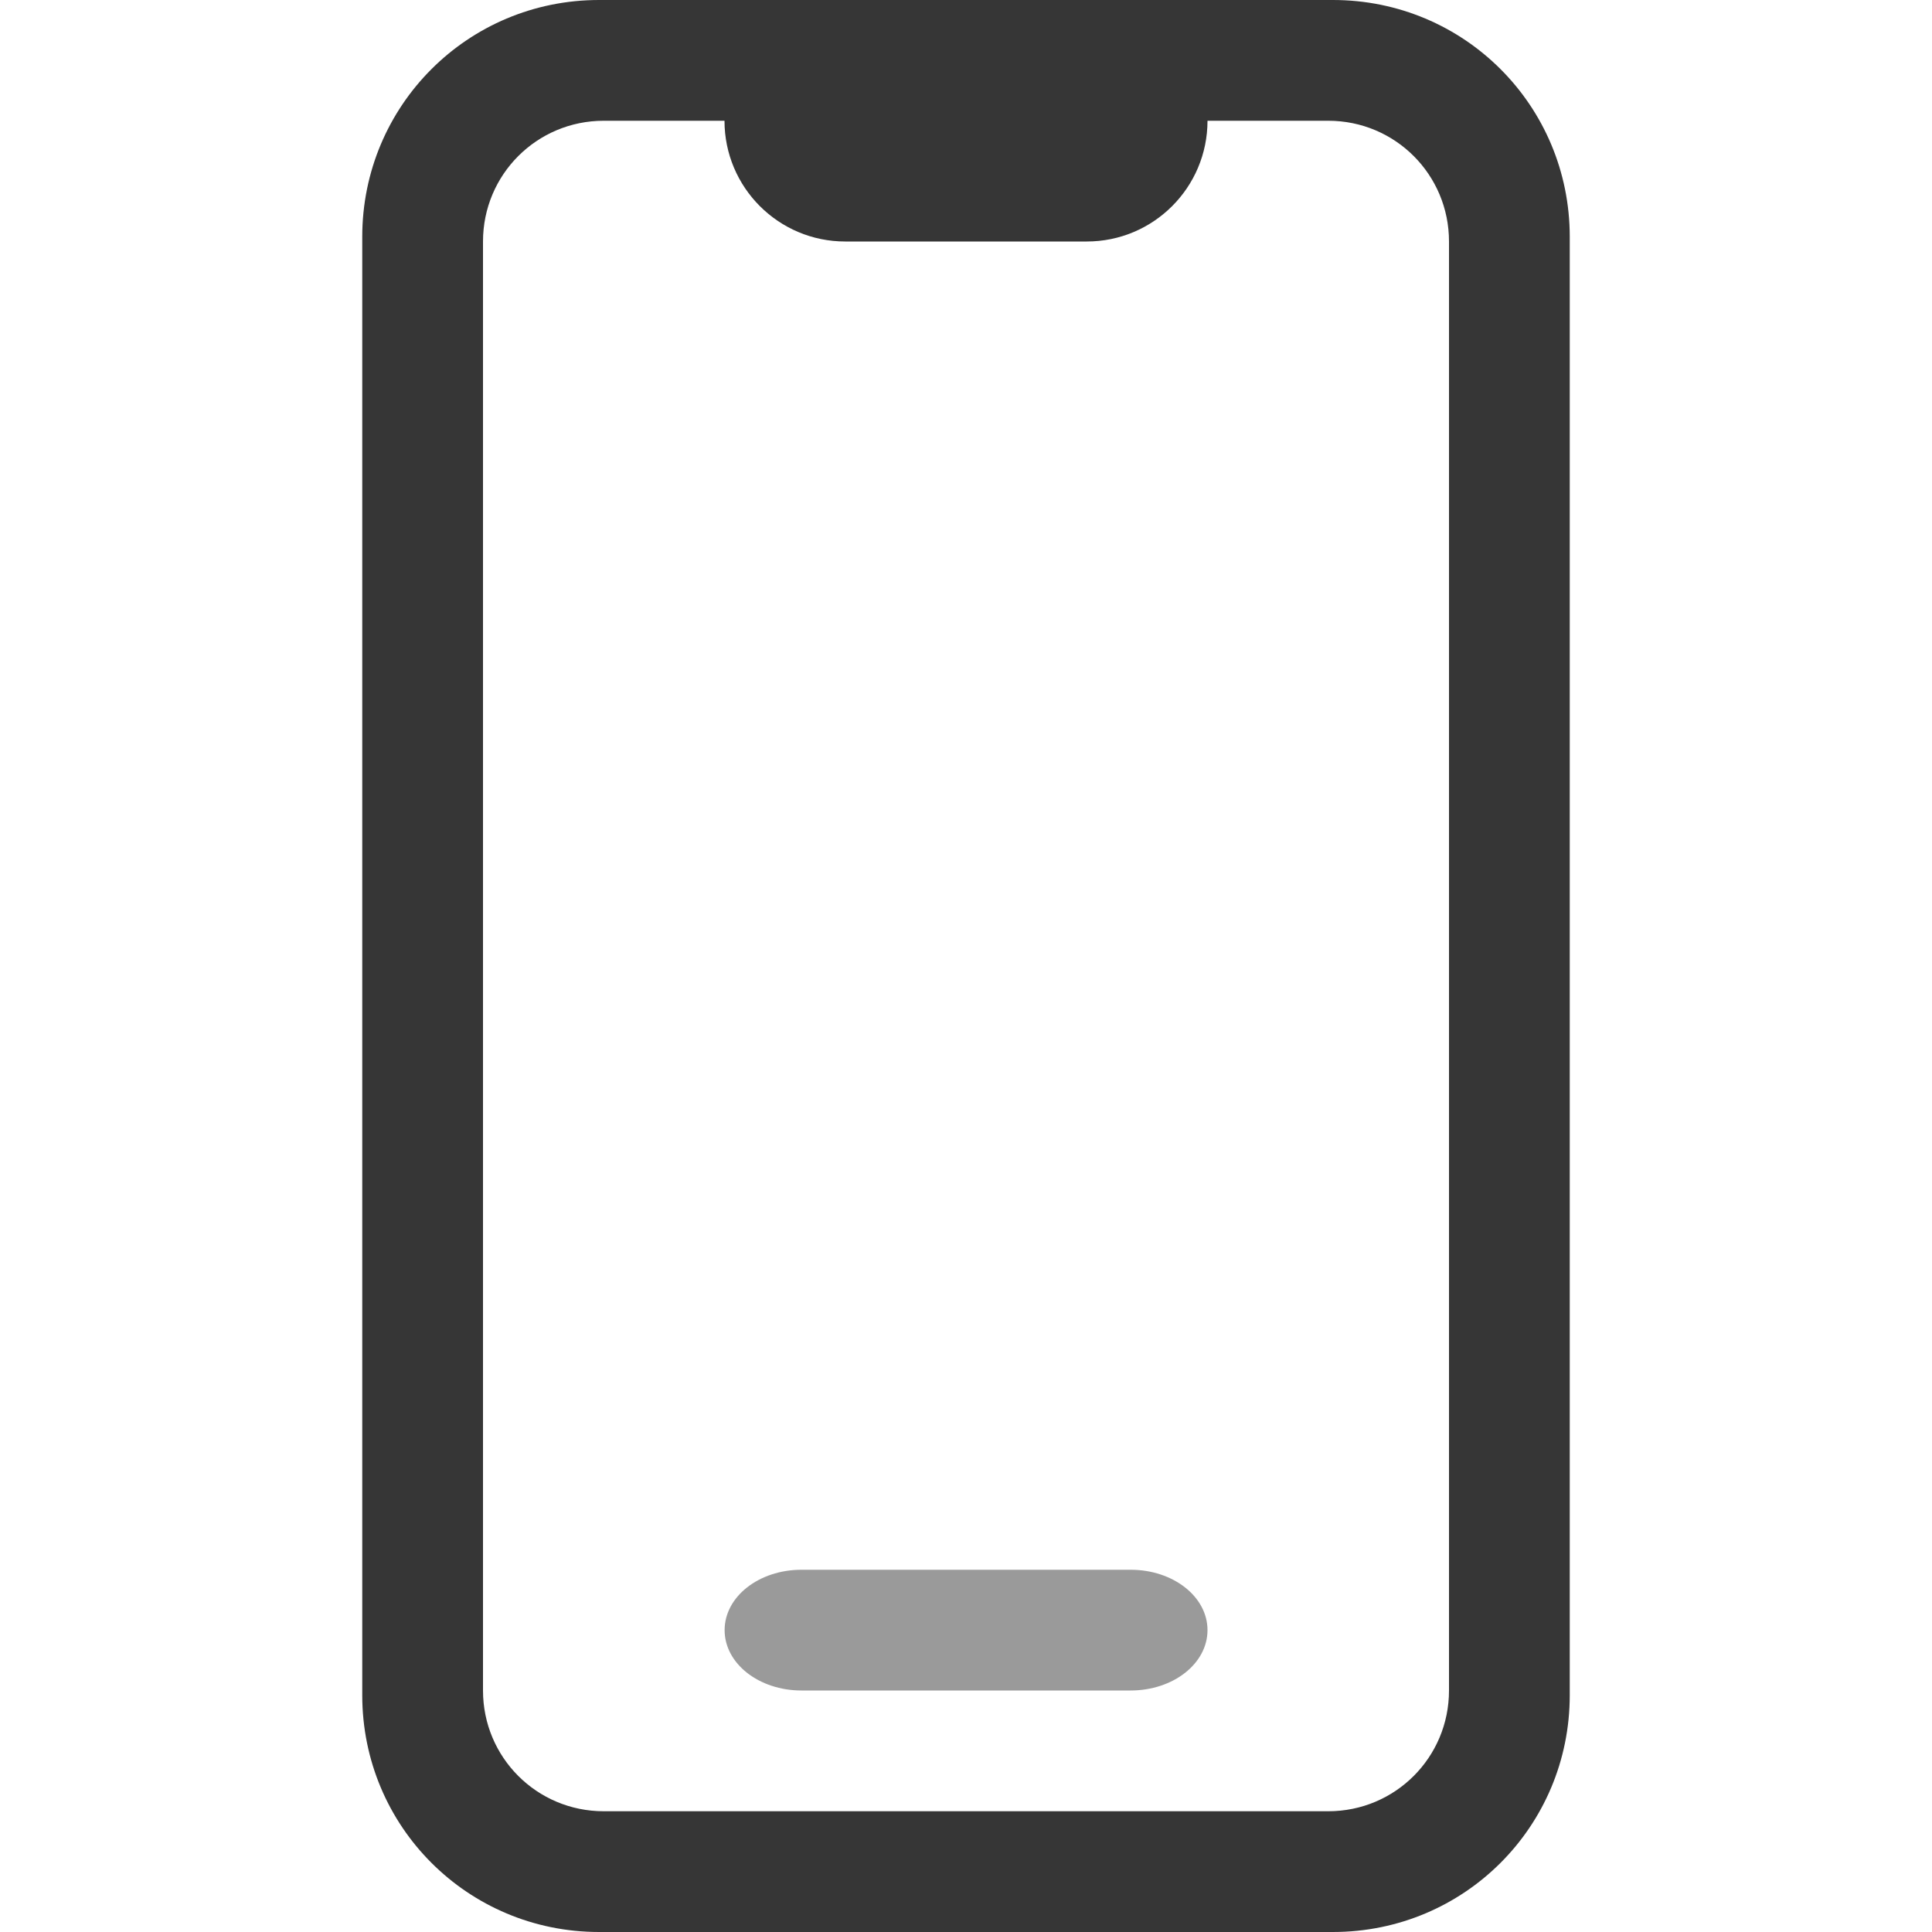
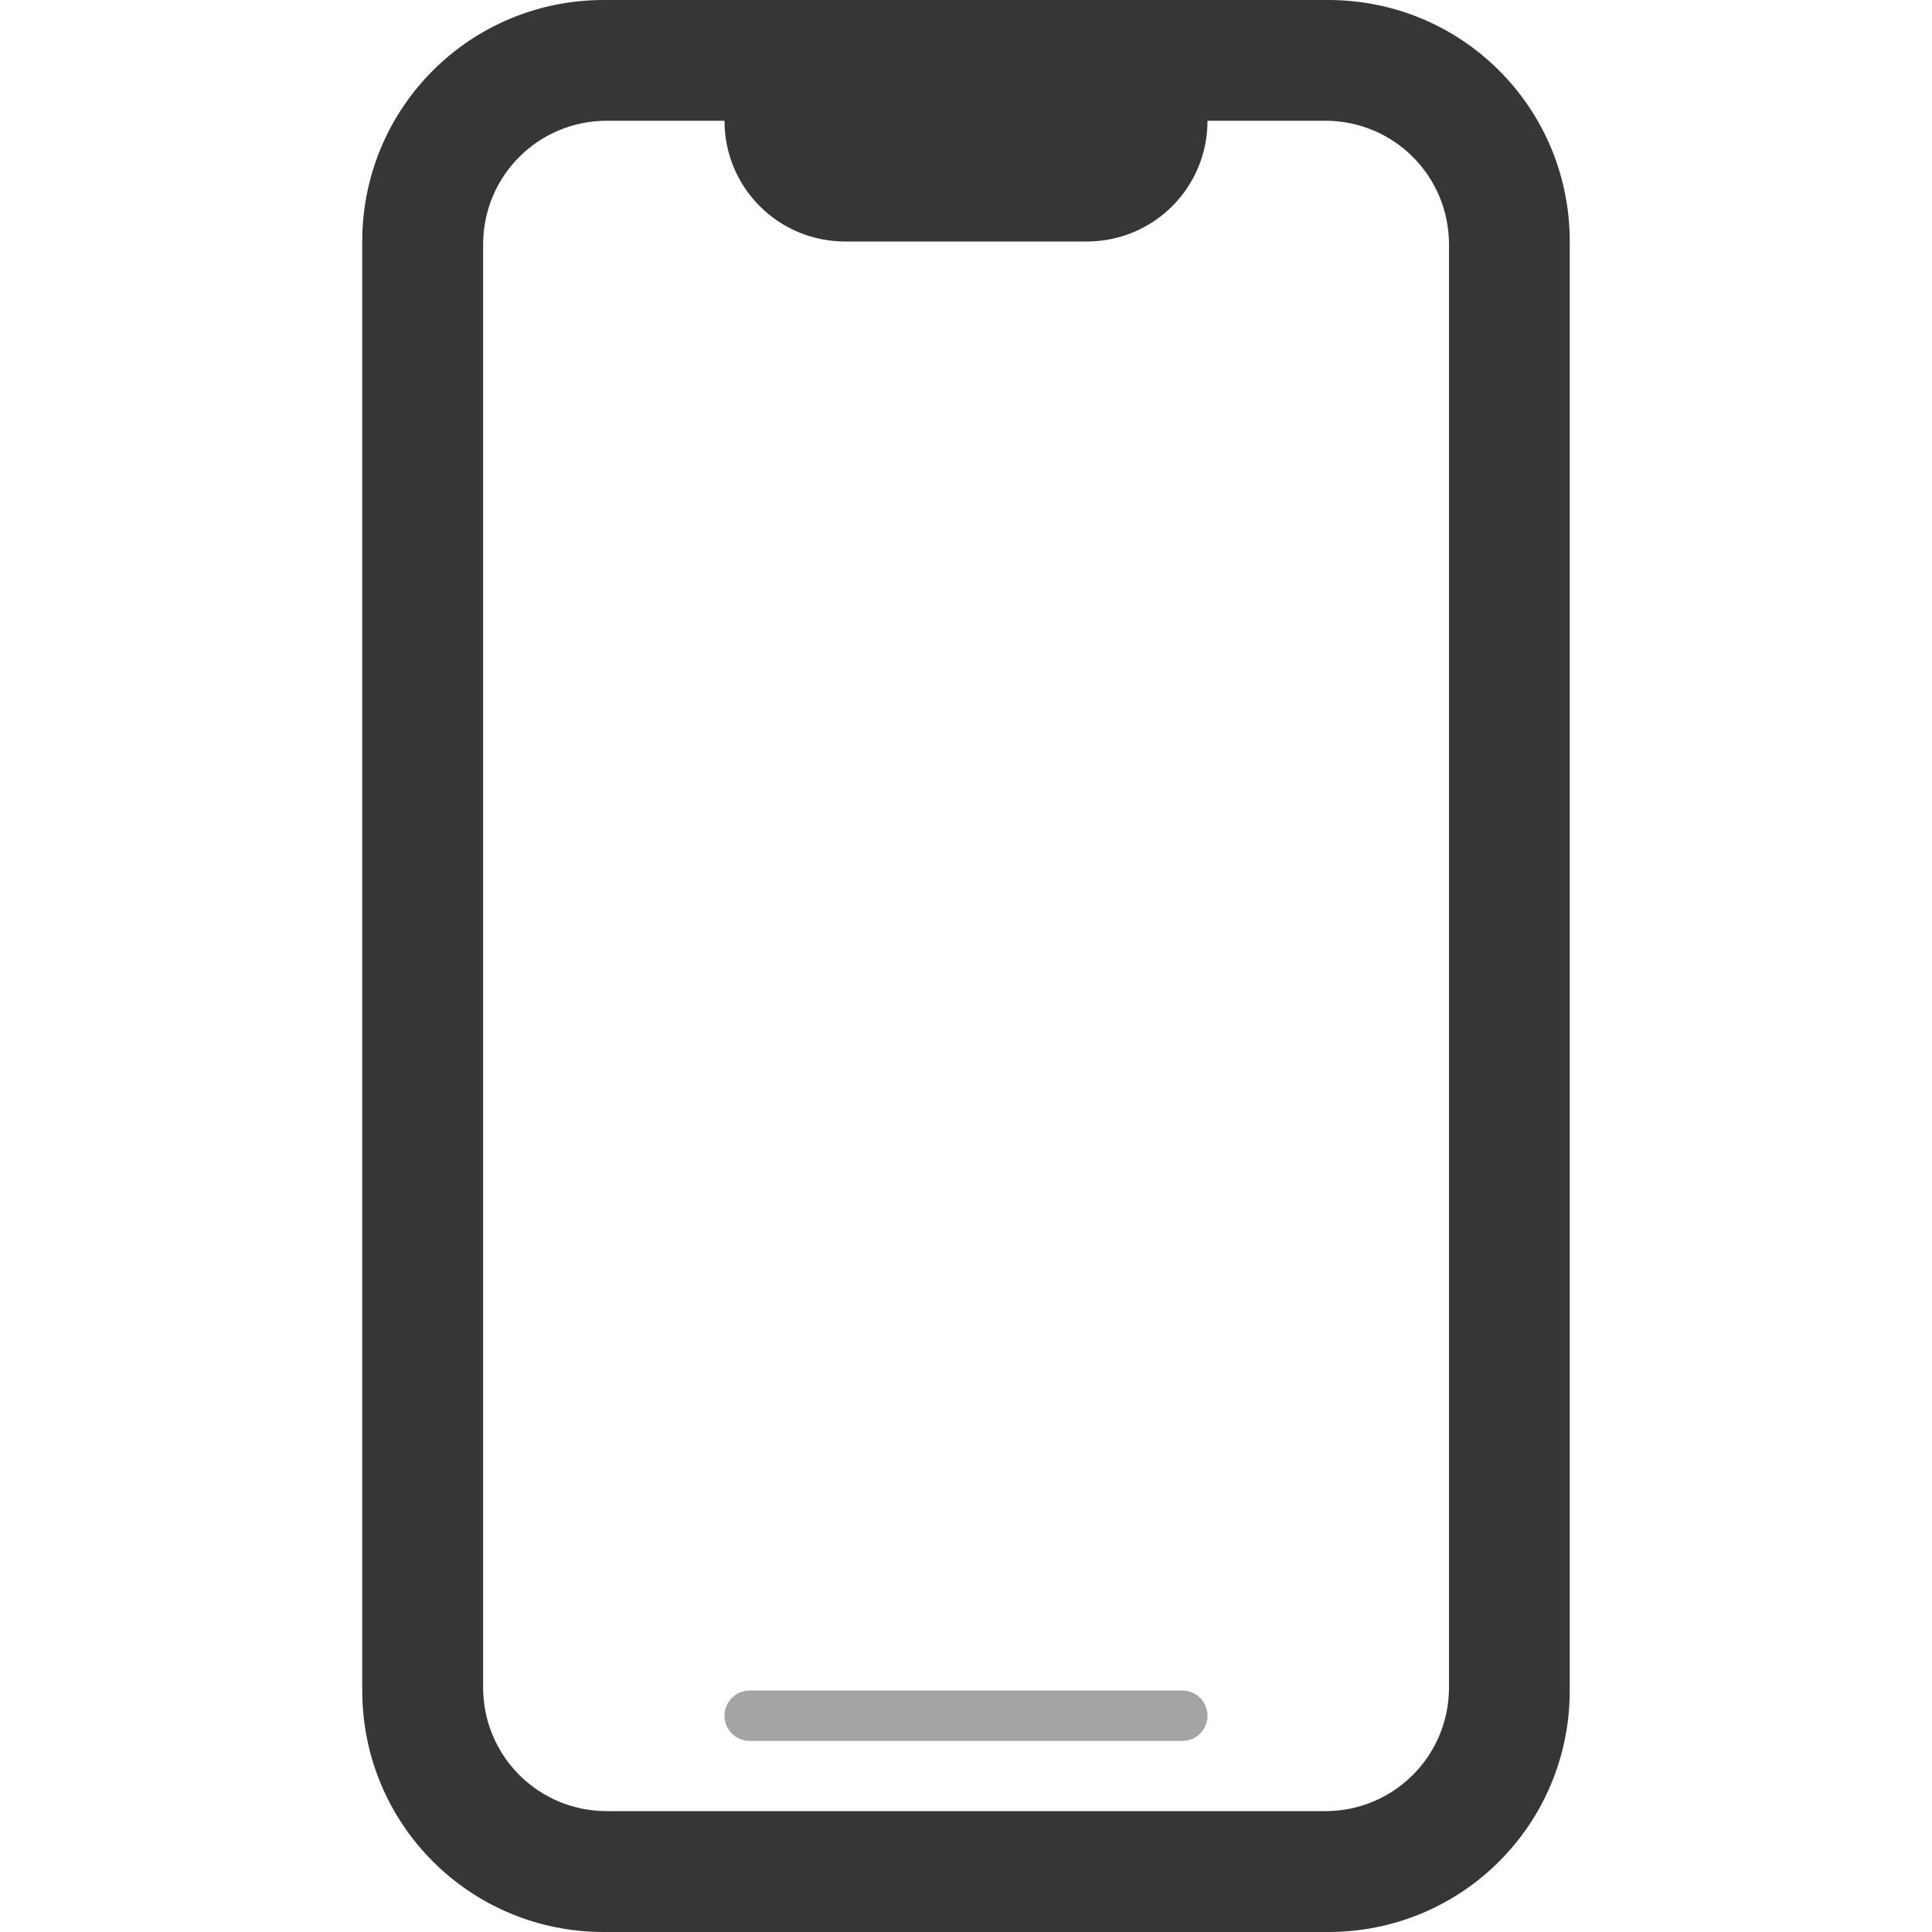
<svg xmlns="http://www.w3.org/2000/svg" width="16" height="16" version="1.1">
  <defs>
-     <style id="current-color-scheme" type="text/css">.ColorScheme-Text { color:#363636; } .ColorScheme-Highlight { color:#5294e2; }</style>
+     <style id="current-color-scheme" type="text/css">
+         .ColorScheme-Text {
+             color:#363636;
+         }</style>
  </defs>
-   <path class="ColorScheme-Text" x="4" d="m4.961 0c-1.087 0-1.961 0.874-1.961 1.961v12.078c0 1.087 0.874 1.961 1.961 1.961h6.078c1.087 0 1.961-0.874 1.961-1.961v-12.078c0-1.087-0.874-1.961-1.961-1.961h-6.078zm0.039 1h6c0.554 0 1 0.446 1 1v12c0 0.554-0.446 1-1 1h-6c-0.554 0-1-0.446-1-1v-12c0-0.554 0.446-1 1-1z" fill="currentColor" />
-   <rect class="ColorScheme-Text" x="6" width="4" height="2" rx="1" ry="1" fill="currentColor" />
-   <path class="ColorScheme-Text" d="m6.638 13h2.725c0.353 0 0.637 0.223 0.637 0.5s-0.284 0.5-0.637 0.5h-2.725c-0.353 0-0.637-0.223-0.637-0.5s0.284-0.5 0.637-0.5z" fill="currentColor" opacity=".5" />
+   <rect class="ColorScheme-Text" fill="currentColor" x="6" y="14" width="4" height=".418" ry=".209" opacity=".45" />
+   <path class="ColorScheme-Text" fill="currentColor" d="m5 0c-1.108 0-2 0.892-2 2v12c0 1.108 0.892 2 2 2h6c1.108 0 2-0.892 2-2v-12c0-1.108-0.892-2-2-2h-2-2-2zm0.025 1h0.975c0 0.554 0.446 1 1 1h2c0.554 0 1-0.446 1-1h0.975c0.568 0 1.025 0.457 1.025 1.025v11.949c0 0.568-0.457 1.025-1.025 1.025h-5.949c-0.568 0-1.025-0.457-1.025-1.025v-11.949c0-0.568 0.457-1.025 1.025-1.025z" />
</svg>
